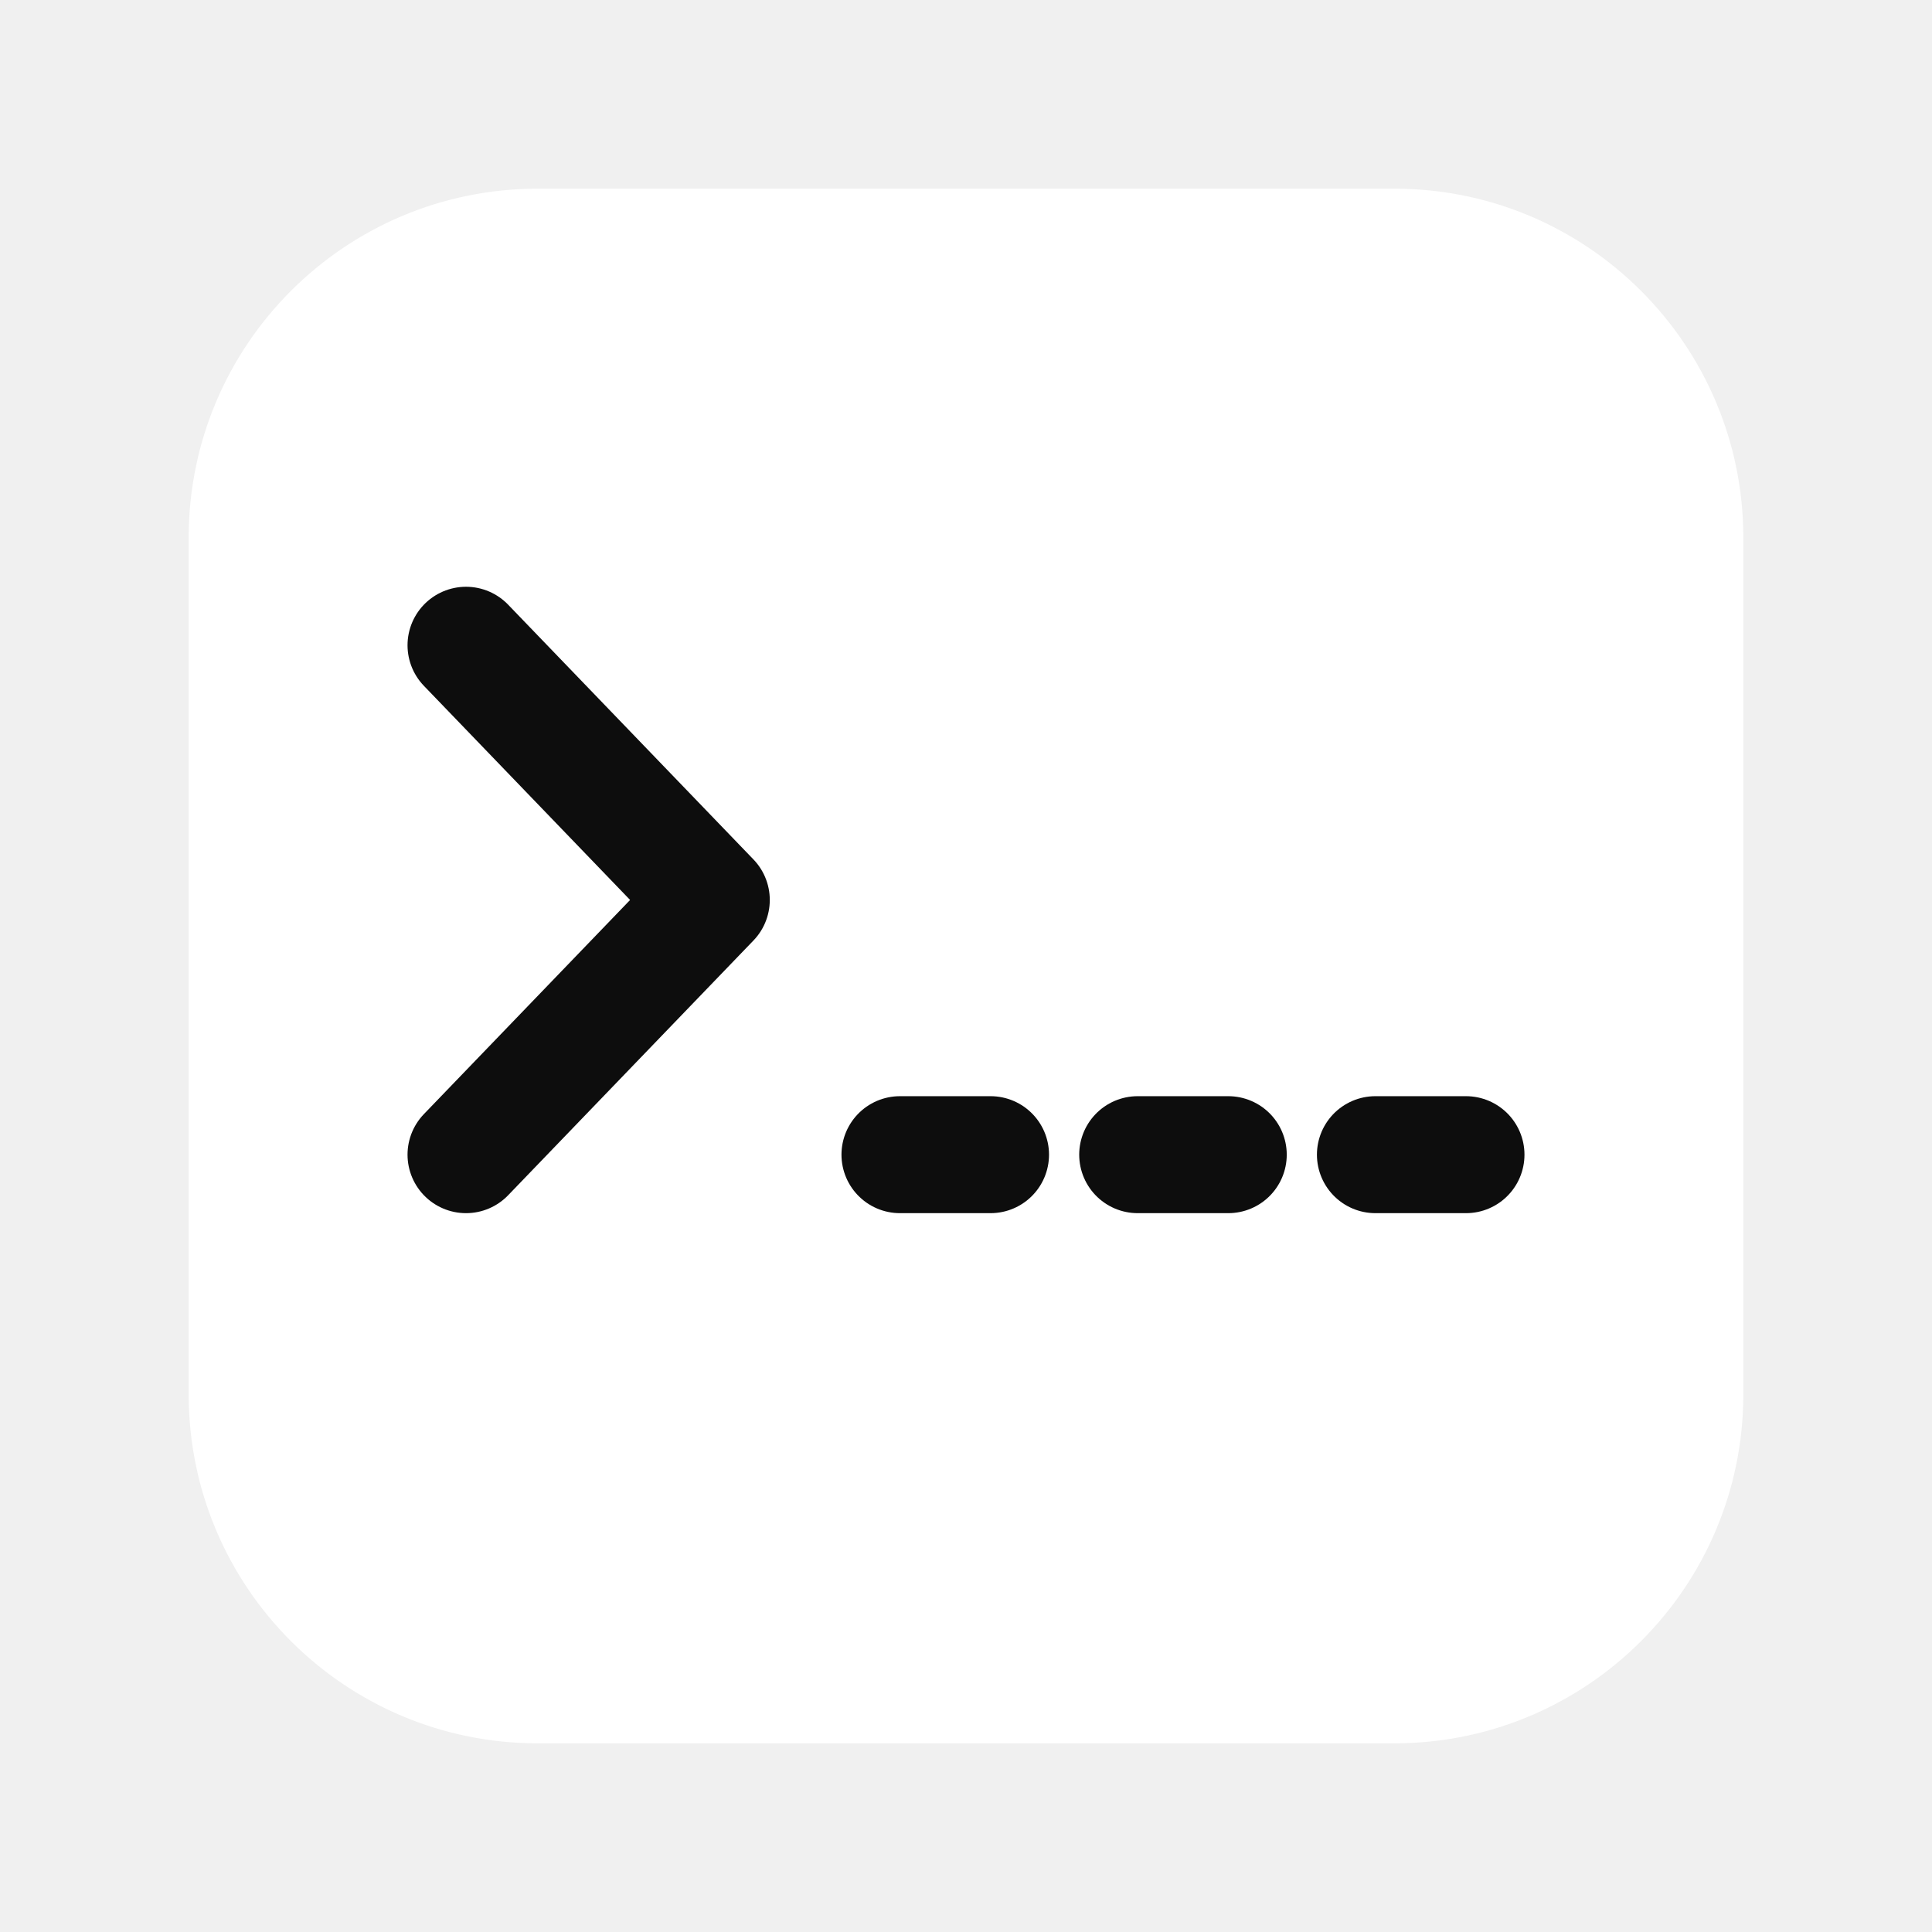
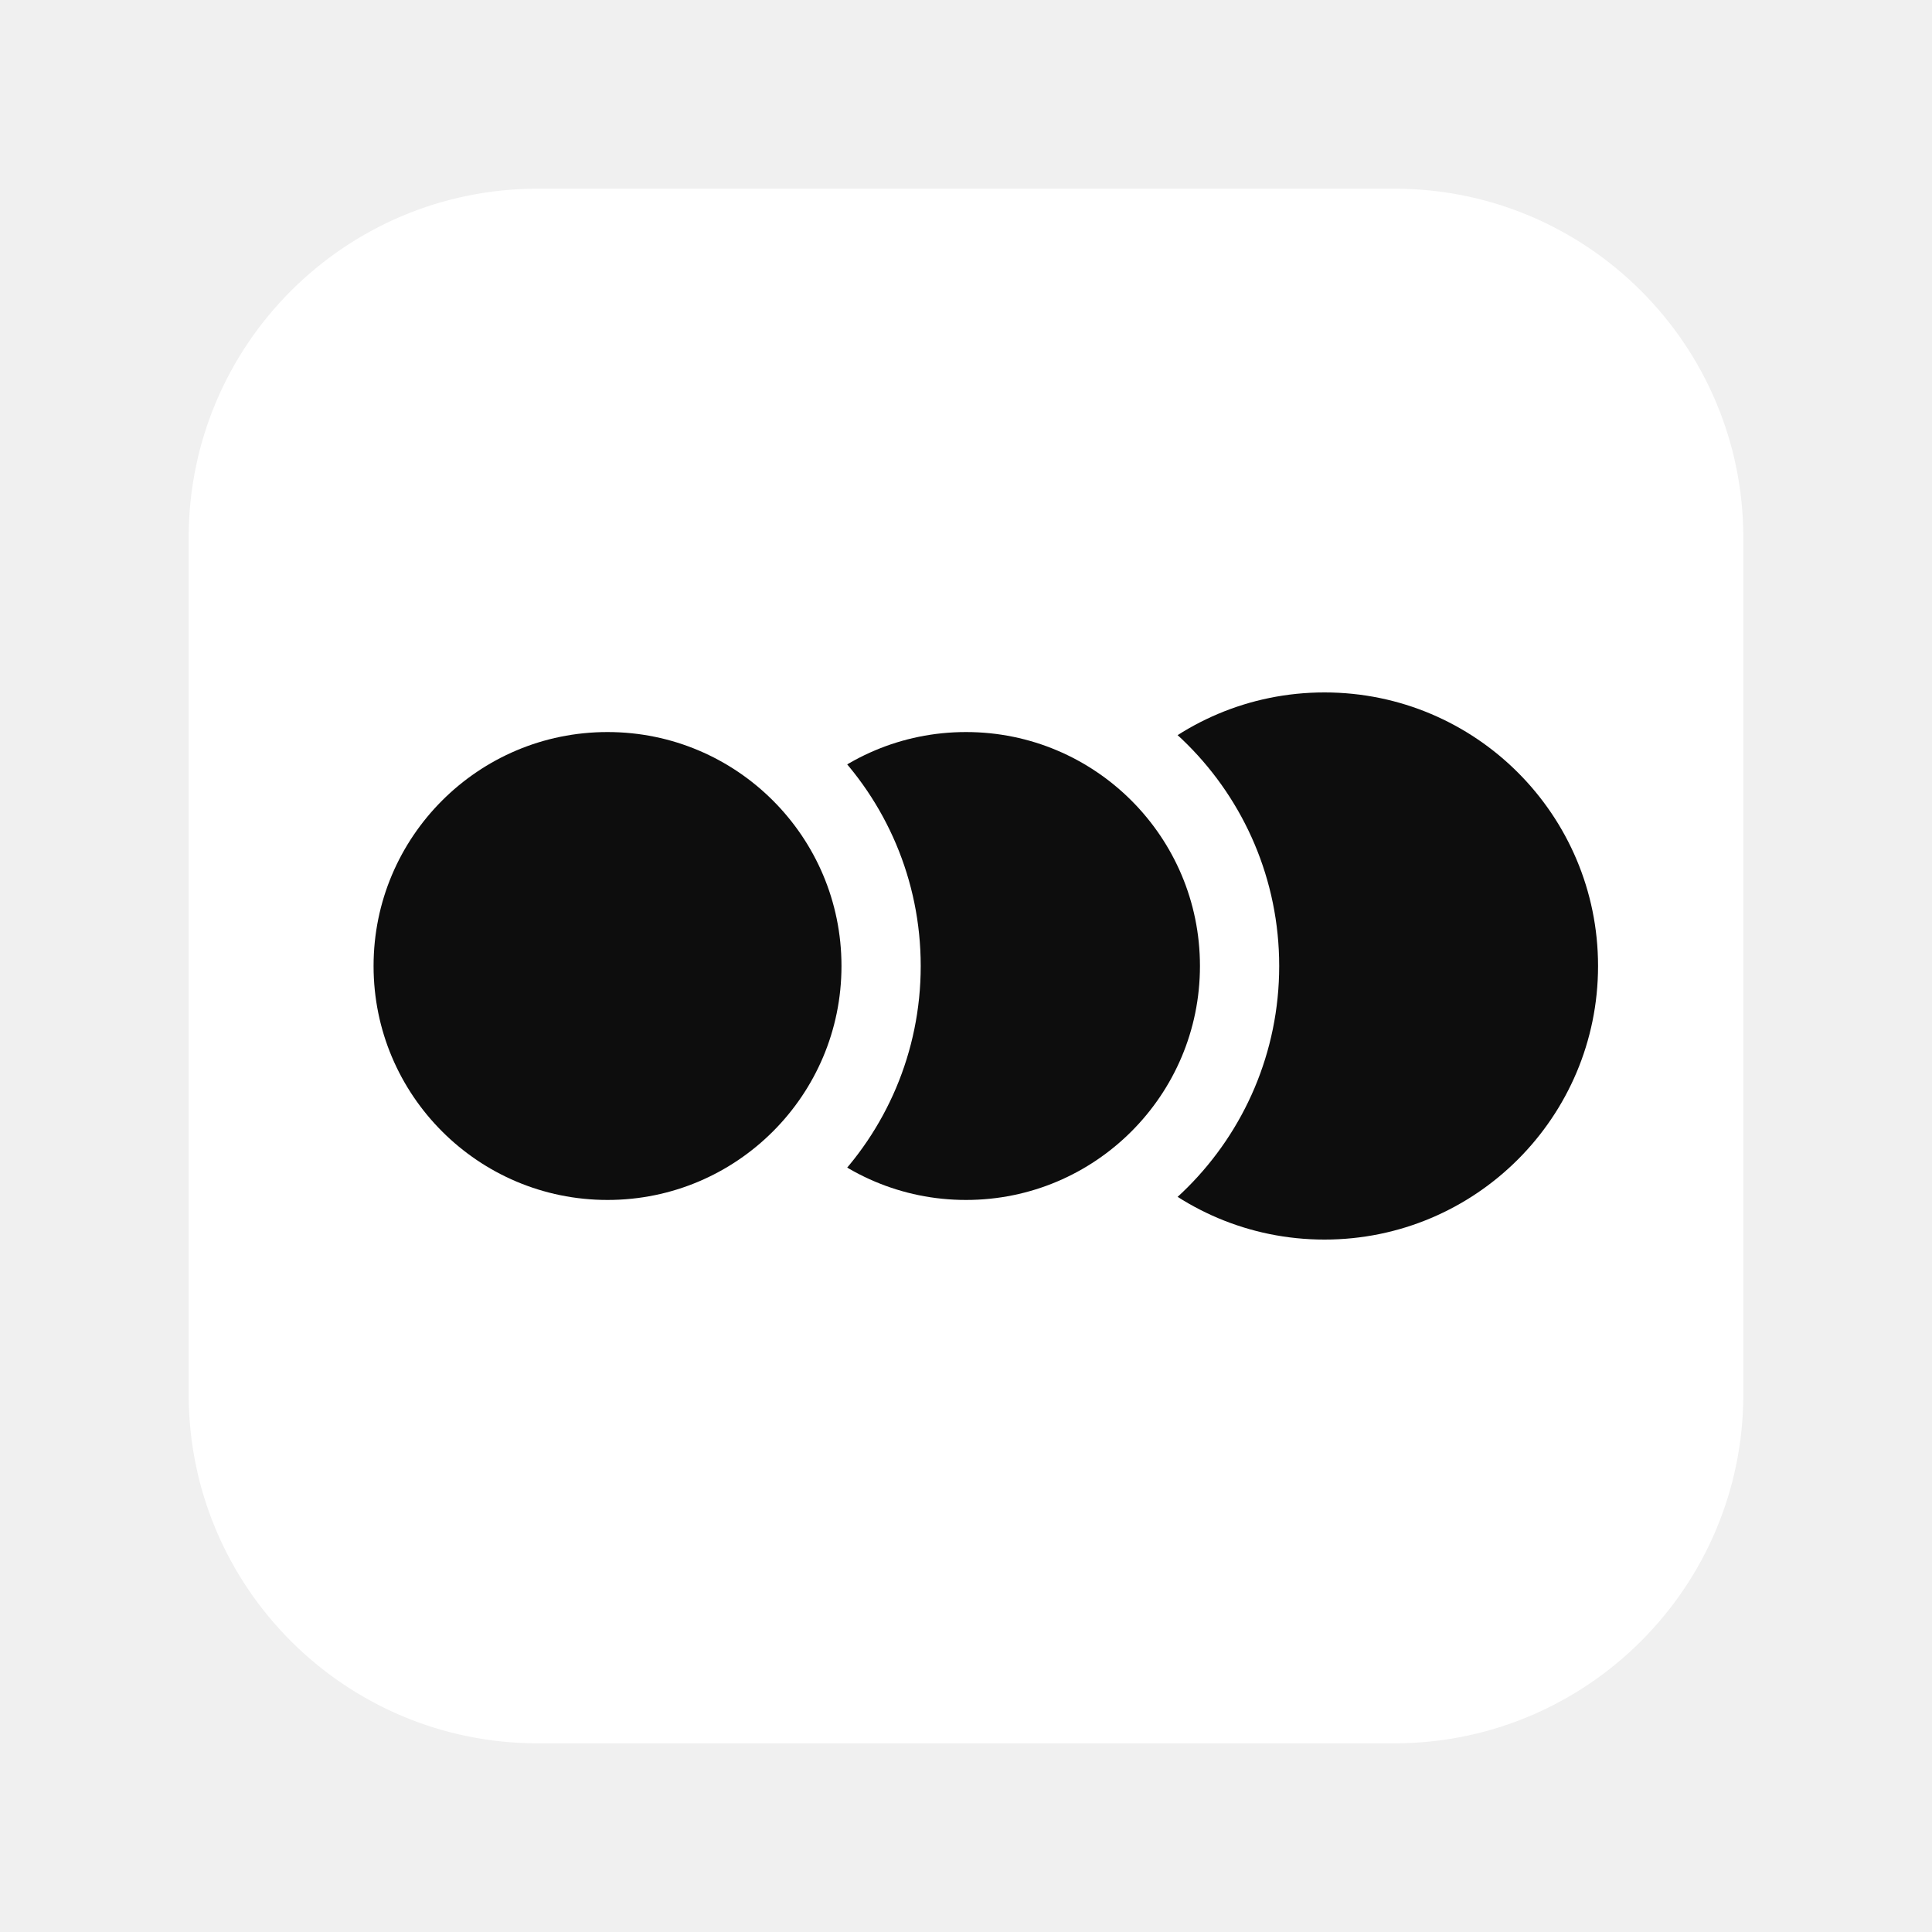
<svg xmlns="http://www.w3.org/2000/svg" width="1024" height="1024" viewBox="0 0 1024 1024">
  <rect x="100" y="100" width="824" height="824" rx="185" fill="#ffffff" />
-   <g fill="none" stroke="#0d0d0d" stroke-width="62" stroke-linecap="round" stroke-linejoin="round">
-     <path d="M247 342 L377 477 L247 612" />
-     <path d="M477 612 h48" />
-     <path d="M603 612 h48" />
-     <path d="M729 612 h48" />
+   <g fill="#0d0d0d">
+     <circle cx="702" cy="512" r="145" />
+     <circle cx="512" cy="512" r="145" stroke="#ffffff" stroke-width="42" />
+     <circle cx="322" cy="512" r="145" stroke="#ffffff" stroke-width="42" />
  </g>
</svg>
